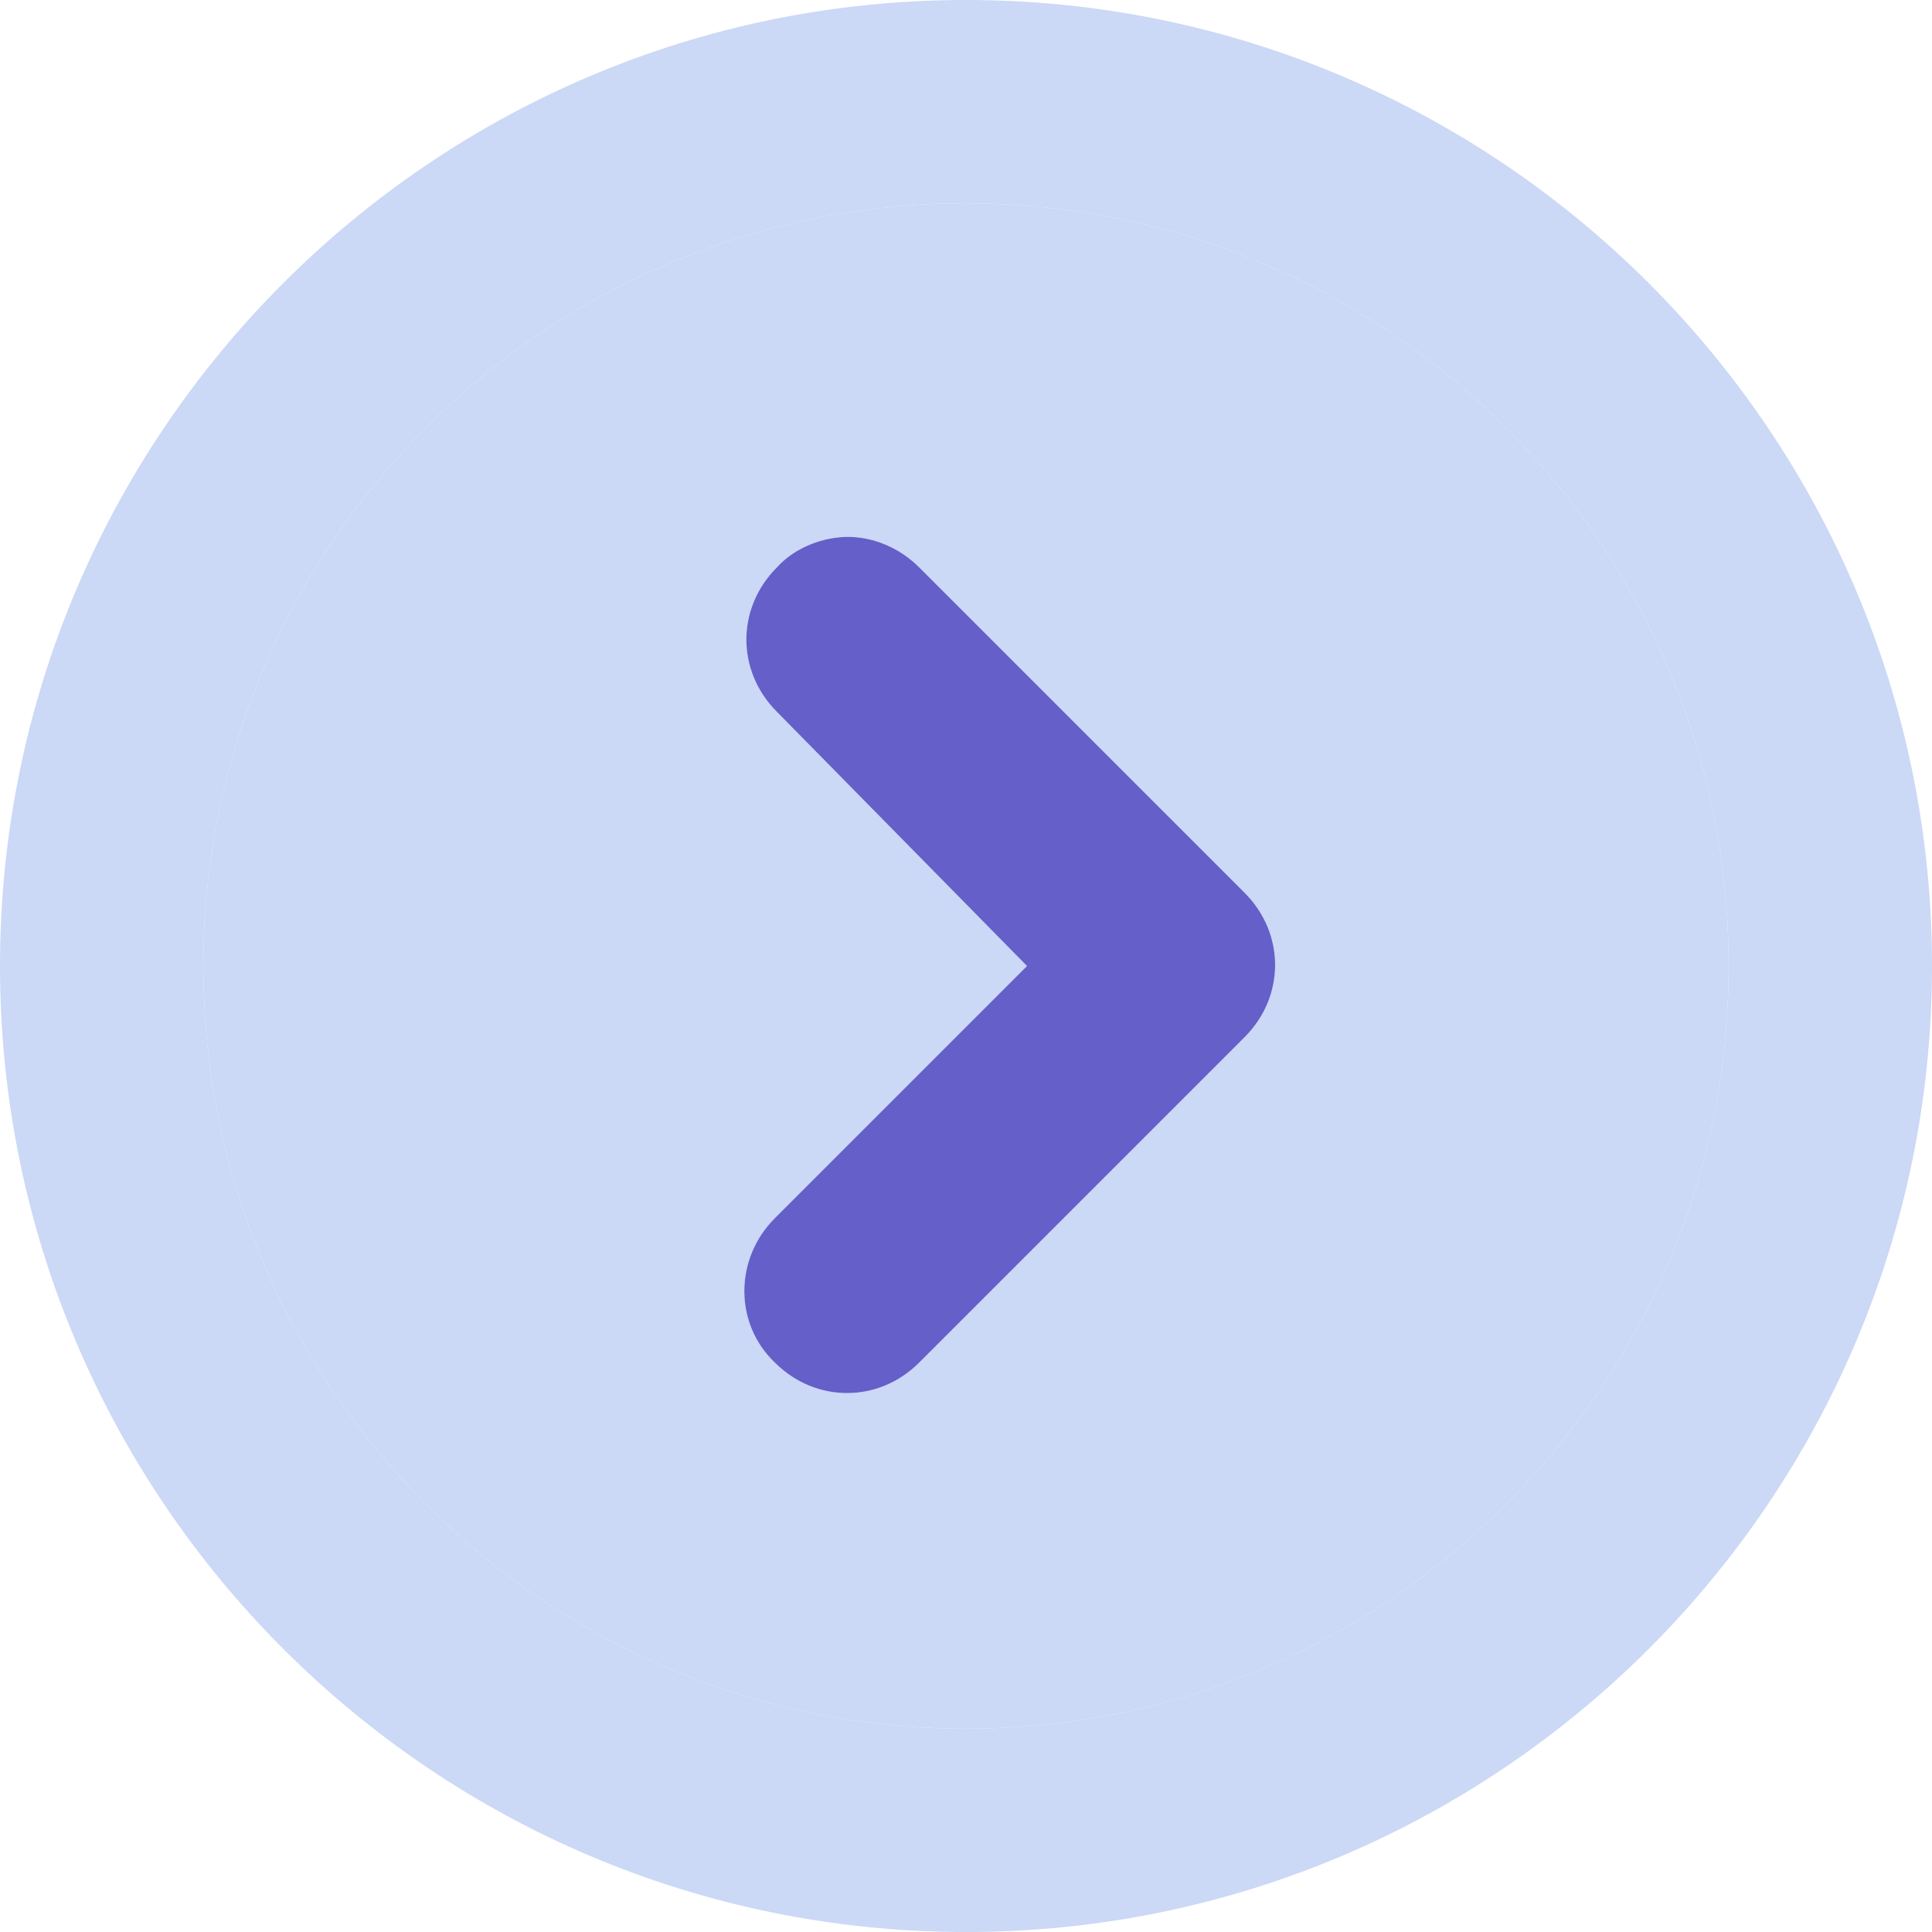
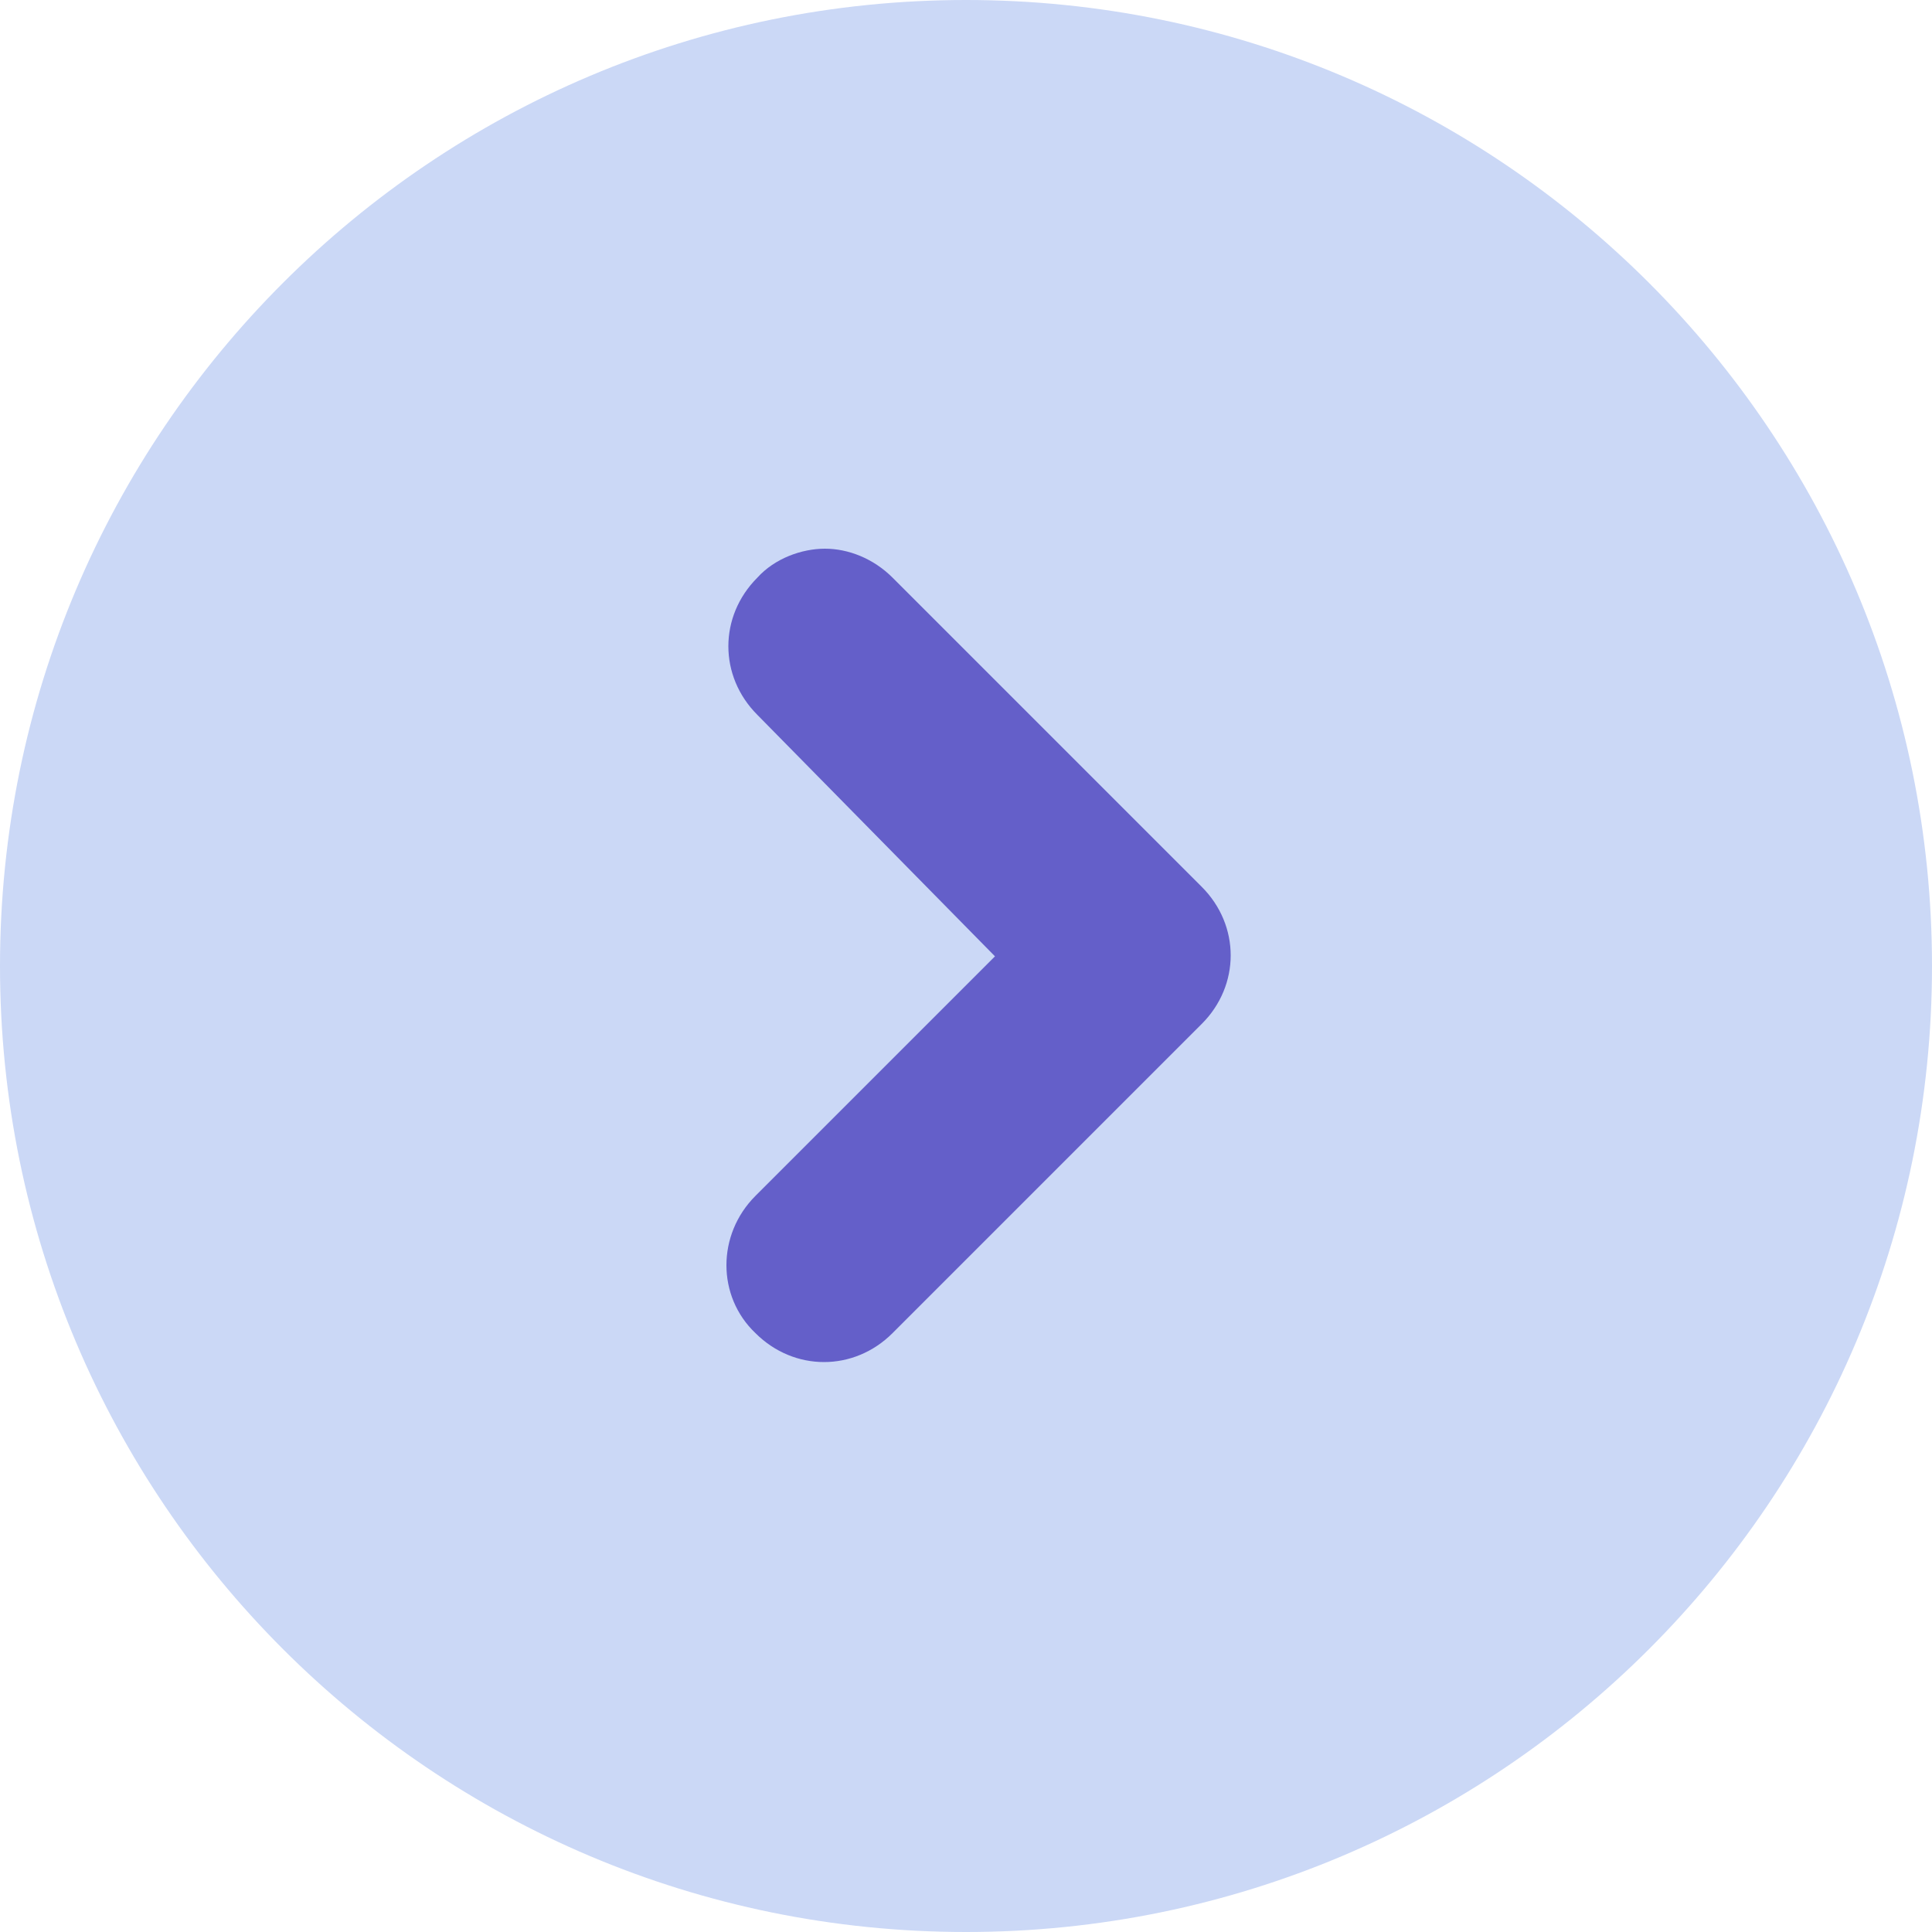
- <svg xmlns="http://www.w3.org/2000/svg" version="1.1" x="0px" y="0px" viewBox="0 0 95 95" style="enable-background:new 0 0 95 95;" xml:space="preserve">
+ <svg xmlns="http://www.w3.org/2000/svg" version="1.1" id="Слой_1" x="0px" y="0px" viewBox="0 0 100 100" style="enable-background:new 0 0 100 100;" xml:space="preserve">
  <style type="text/css">
	.st0{fill:#CBD8F6;}
	.st1{fill:#645FC9;}
</style>
-   <g id="Слой_2">
- </g>
-   <g id="Слой_1">
-     <g>
-       <path class="st0" d="M5270.6,2397.6v-2c0-2.8-5-4-9.7-4s-9.7,1.3-9.7,4v2c0,1.8,0.7,3.6,2,4.9l5,4.9c0.3,0.3,0.4,0.6,0.4,1v6.4    c0,0.4,0.2,0.7,0.6,0.8l2.9,0.9c0.5,0.1,1-0.2,1-0.8v-7.2c0-0.4,0.2-0.7,0.4-1l5.1-5C5269.9,2401.2,5270.6,2399.4,5270.6,2397.6z     M5260.9,2397.5c-4.8,0-7.4-1.3-7.5-1.8l0,0c0.1-0.5,2.7-1.8,7.5-1.8s7.3,1.3,7.5,1.8C5268.2,2396.2,5265.7,2397.5,5260.9,2397.5z    " />
-       <path class="st0" d="M5265.9,2407.8c-0.6,0-1,0.4-1,1s0.4,1,1,1h4.3c0.6,0,1-0.4,1-1s-0.4-1-1-1H5265.9z" />
-       <path class="st0" d="M5270.2,2411.2h-4.3c-0.6,0-1,0.4-1,1s0.4,1,1,1h4.3c0.6,0,1-0.4,1-1    C5271.2,2411.6,5270.8,2411.2,5270.2,2411.2z" />
-       <path class="st0" d="M5270.2,2414.5h-4.3c-0.6,0-1,0.4-1,1s0.4,1,1,1h4.3c0.6,0,1-0.4,1-1    C5271.2,2415,5270.8,2414.5,5270.2,2414.5z" />
-     </g>
-     <g>
-       <path class="st0" d="M47.5,95C73.7,95,95,73.7,95,47.5S73.7,0,47.5,0S0,21.3,0,47.5C0,73.7,21.3,95,47.5,95z M47.5,10    C68.2,10,85,26.8,85,47.5C85,68.2,68.2,85,47.5,85S10,68.2,10,47.5S26.8,10,47.5,10z" />
-       <path class="st0" d="M47.5,85C68.2,85,85,68.2,85,47.5C85,26.8,68.2,10,47.5,10S10,26.8,10,47.5S26.8,85,47.5,85z M38.2,35    c-2-2-2-5.1,0-7.1c0.9-1,2.3-1.5,3.5-1.5s2.5,0.5,3.5,1.5l16,16c2,2,2,5.1,0,7.1l-16,16c-2,2-5.1,2-7.1,0c-2-1.9-2-5.1,0-7.1    l12.4-12.4L38.2,35z" />
-     </g>
-     <g>
-       <path class="st1" d="M38.2,35c-2-2-2-5.1,0-7.1c0.9-1,2.3-1.5,3.5-1.5s2.5,0.5,3.5,1.5l16,16c2,2,2,5.1,0,7.1l-16,16    c-2,2-5.1,2-7.1,0c-2-1.9-2-5.1,0-7.1l12.4-12.4L38.2,35z" />
-     </g>
-   </g>
+   <circle class="st0" cx="50" cy="50" r="50" />
+   <path class="st1" d="M39.2,37c-2-2-2-5.1,0-7.1c0.9-1,2.3-1.5,3.5-1.5s2.5,0.5,3.5,1.5l16,16c2,2,2,5.1,0,7.1l-16,16  c-2,2-5.1,2-7.1,0c-2-1.9-2-5.1,0-7.1l12.4-12.4L39.2,37z" />
</svg>
